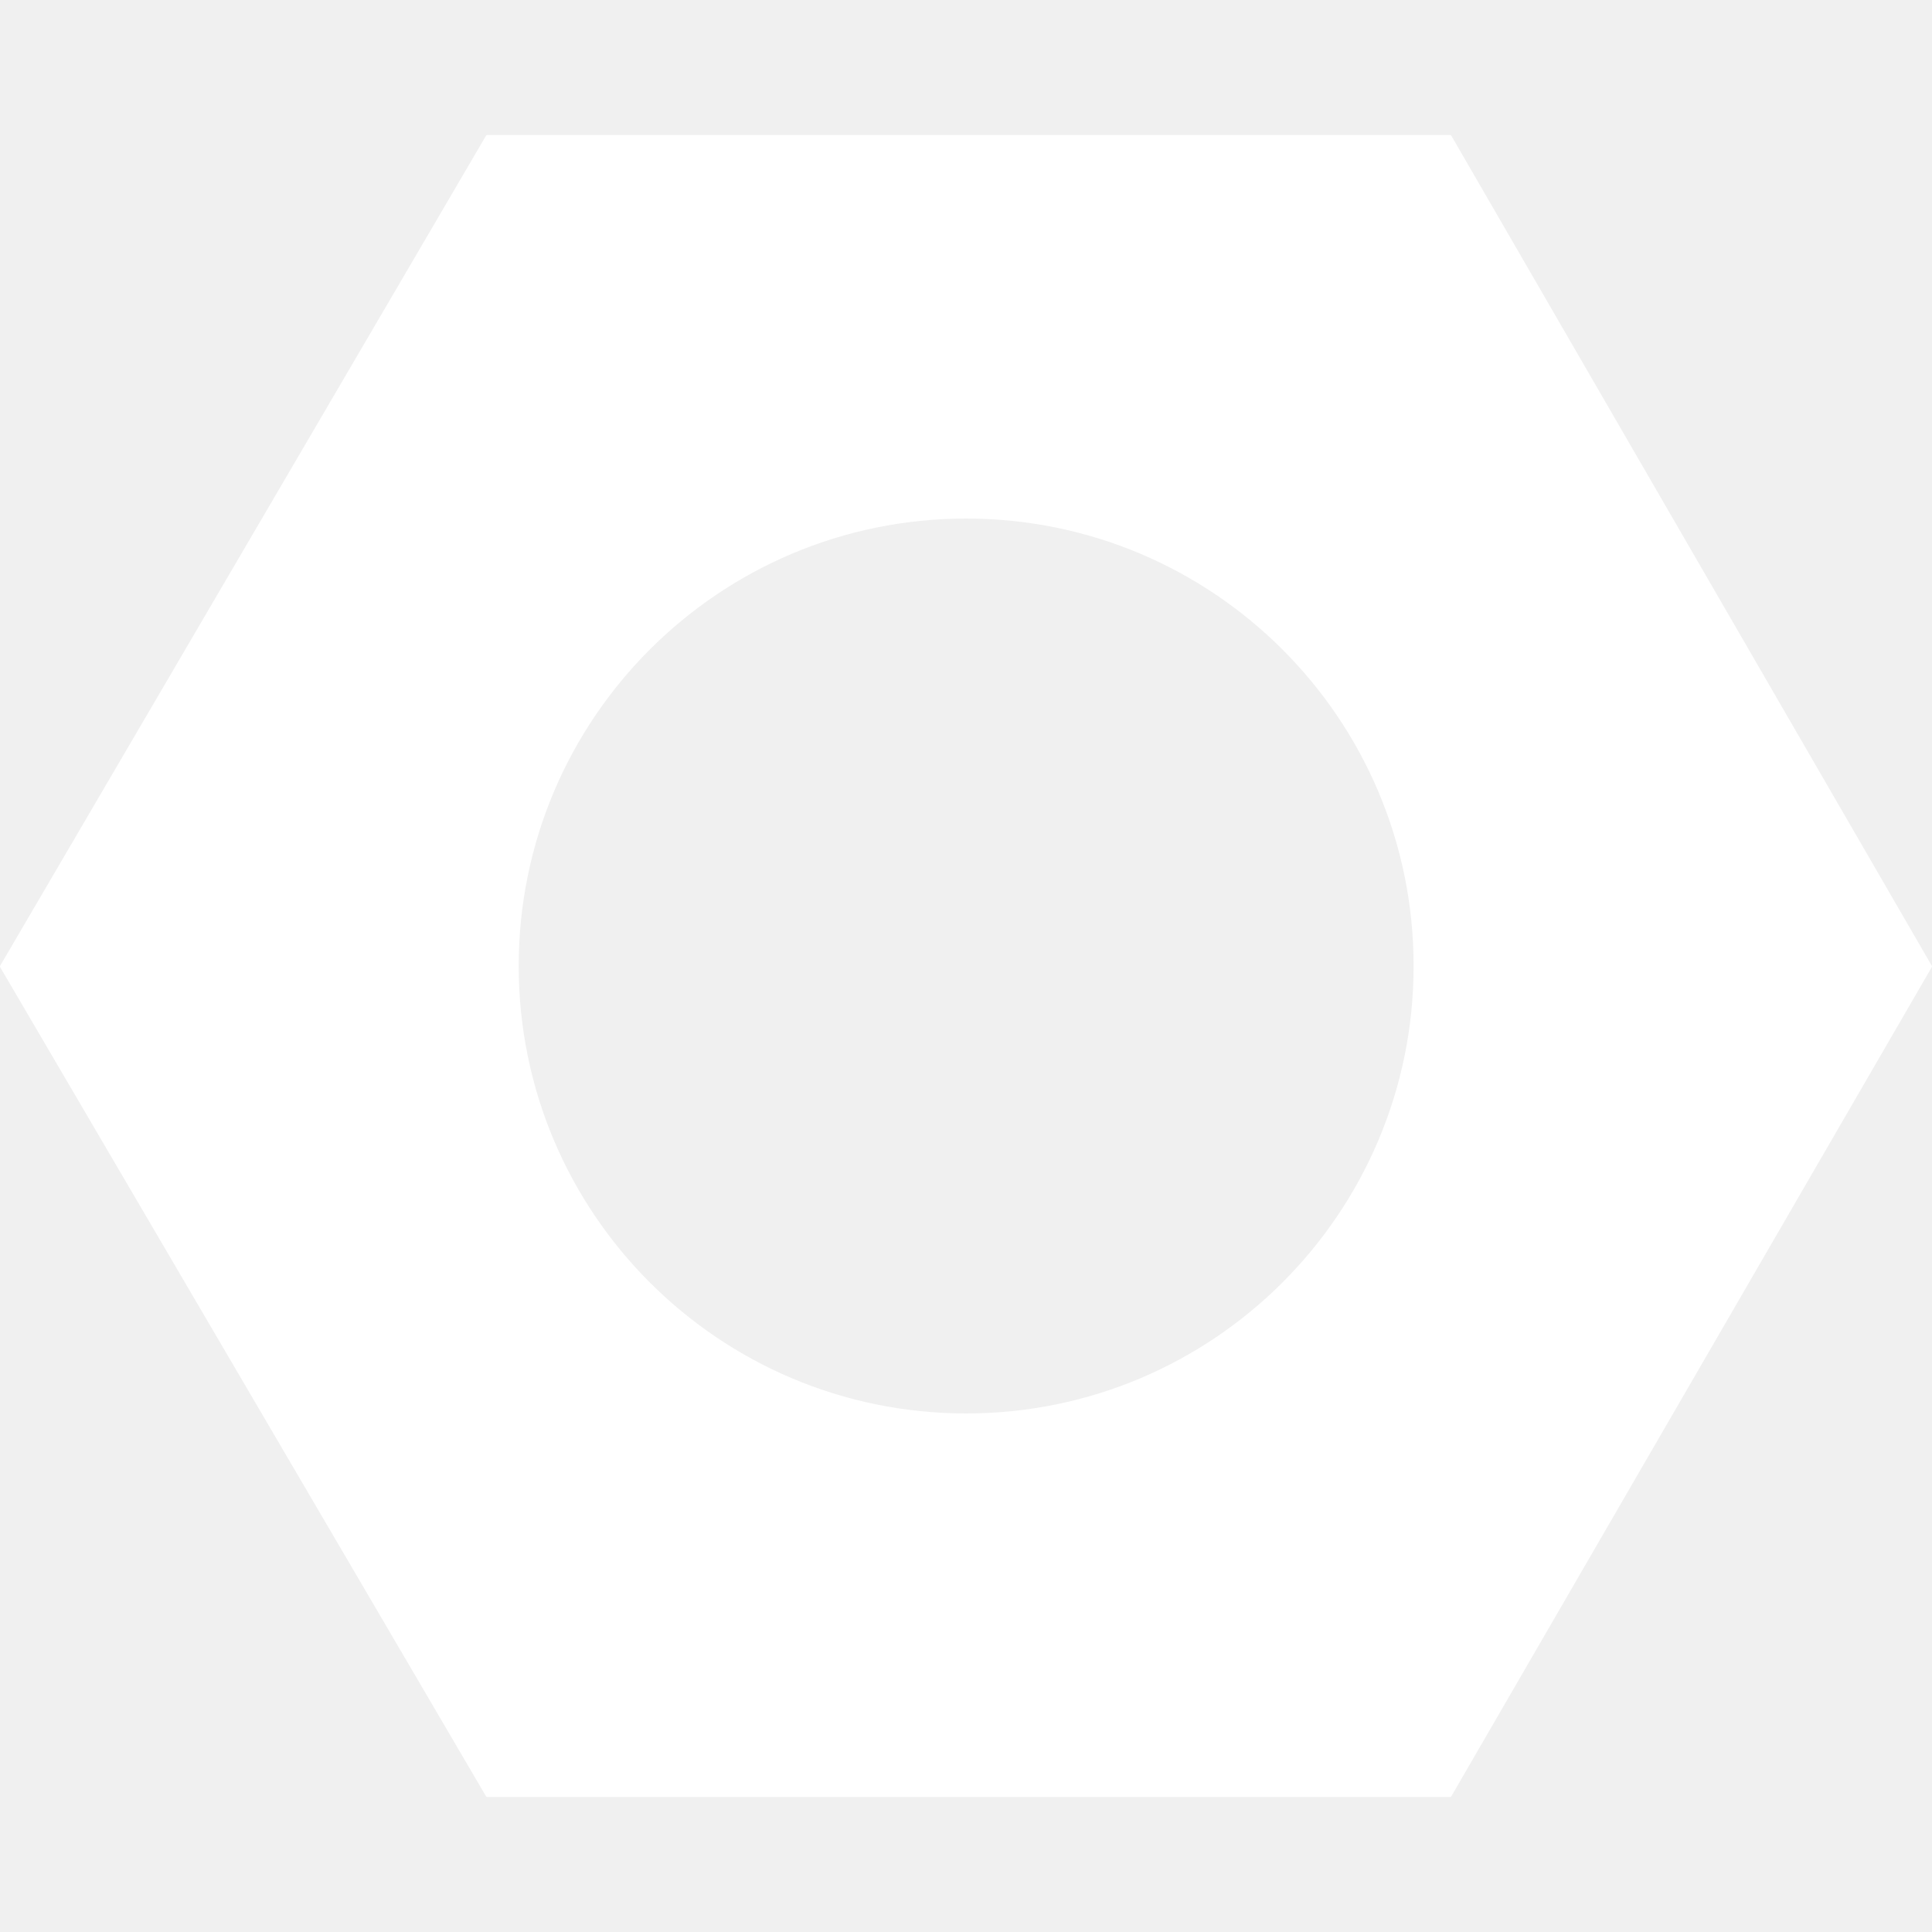
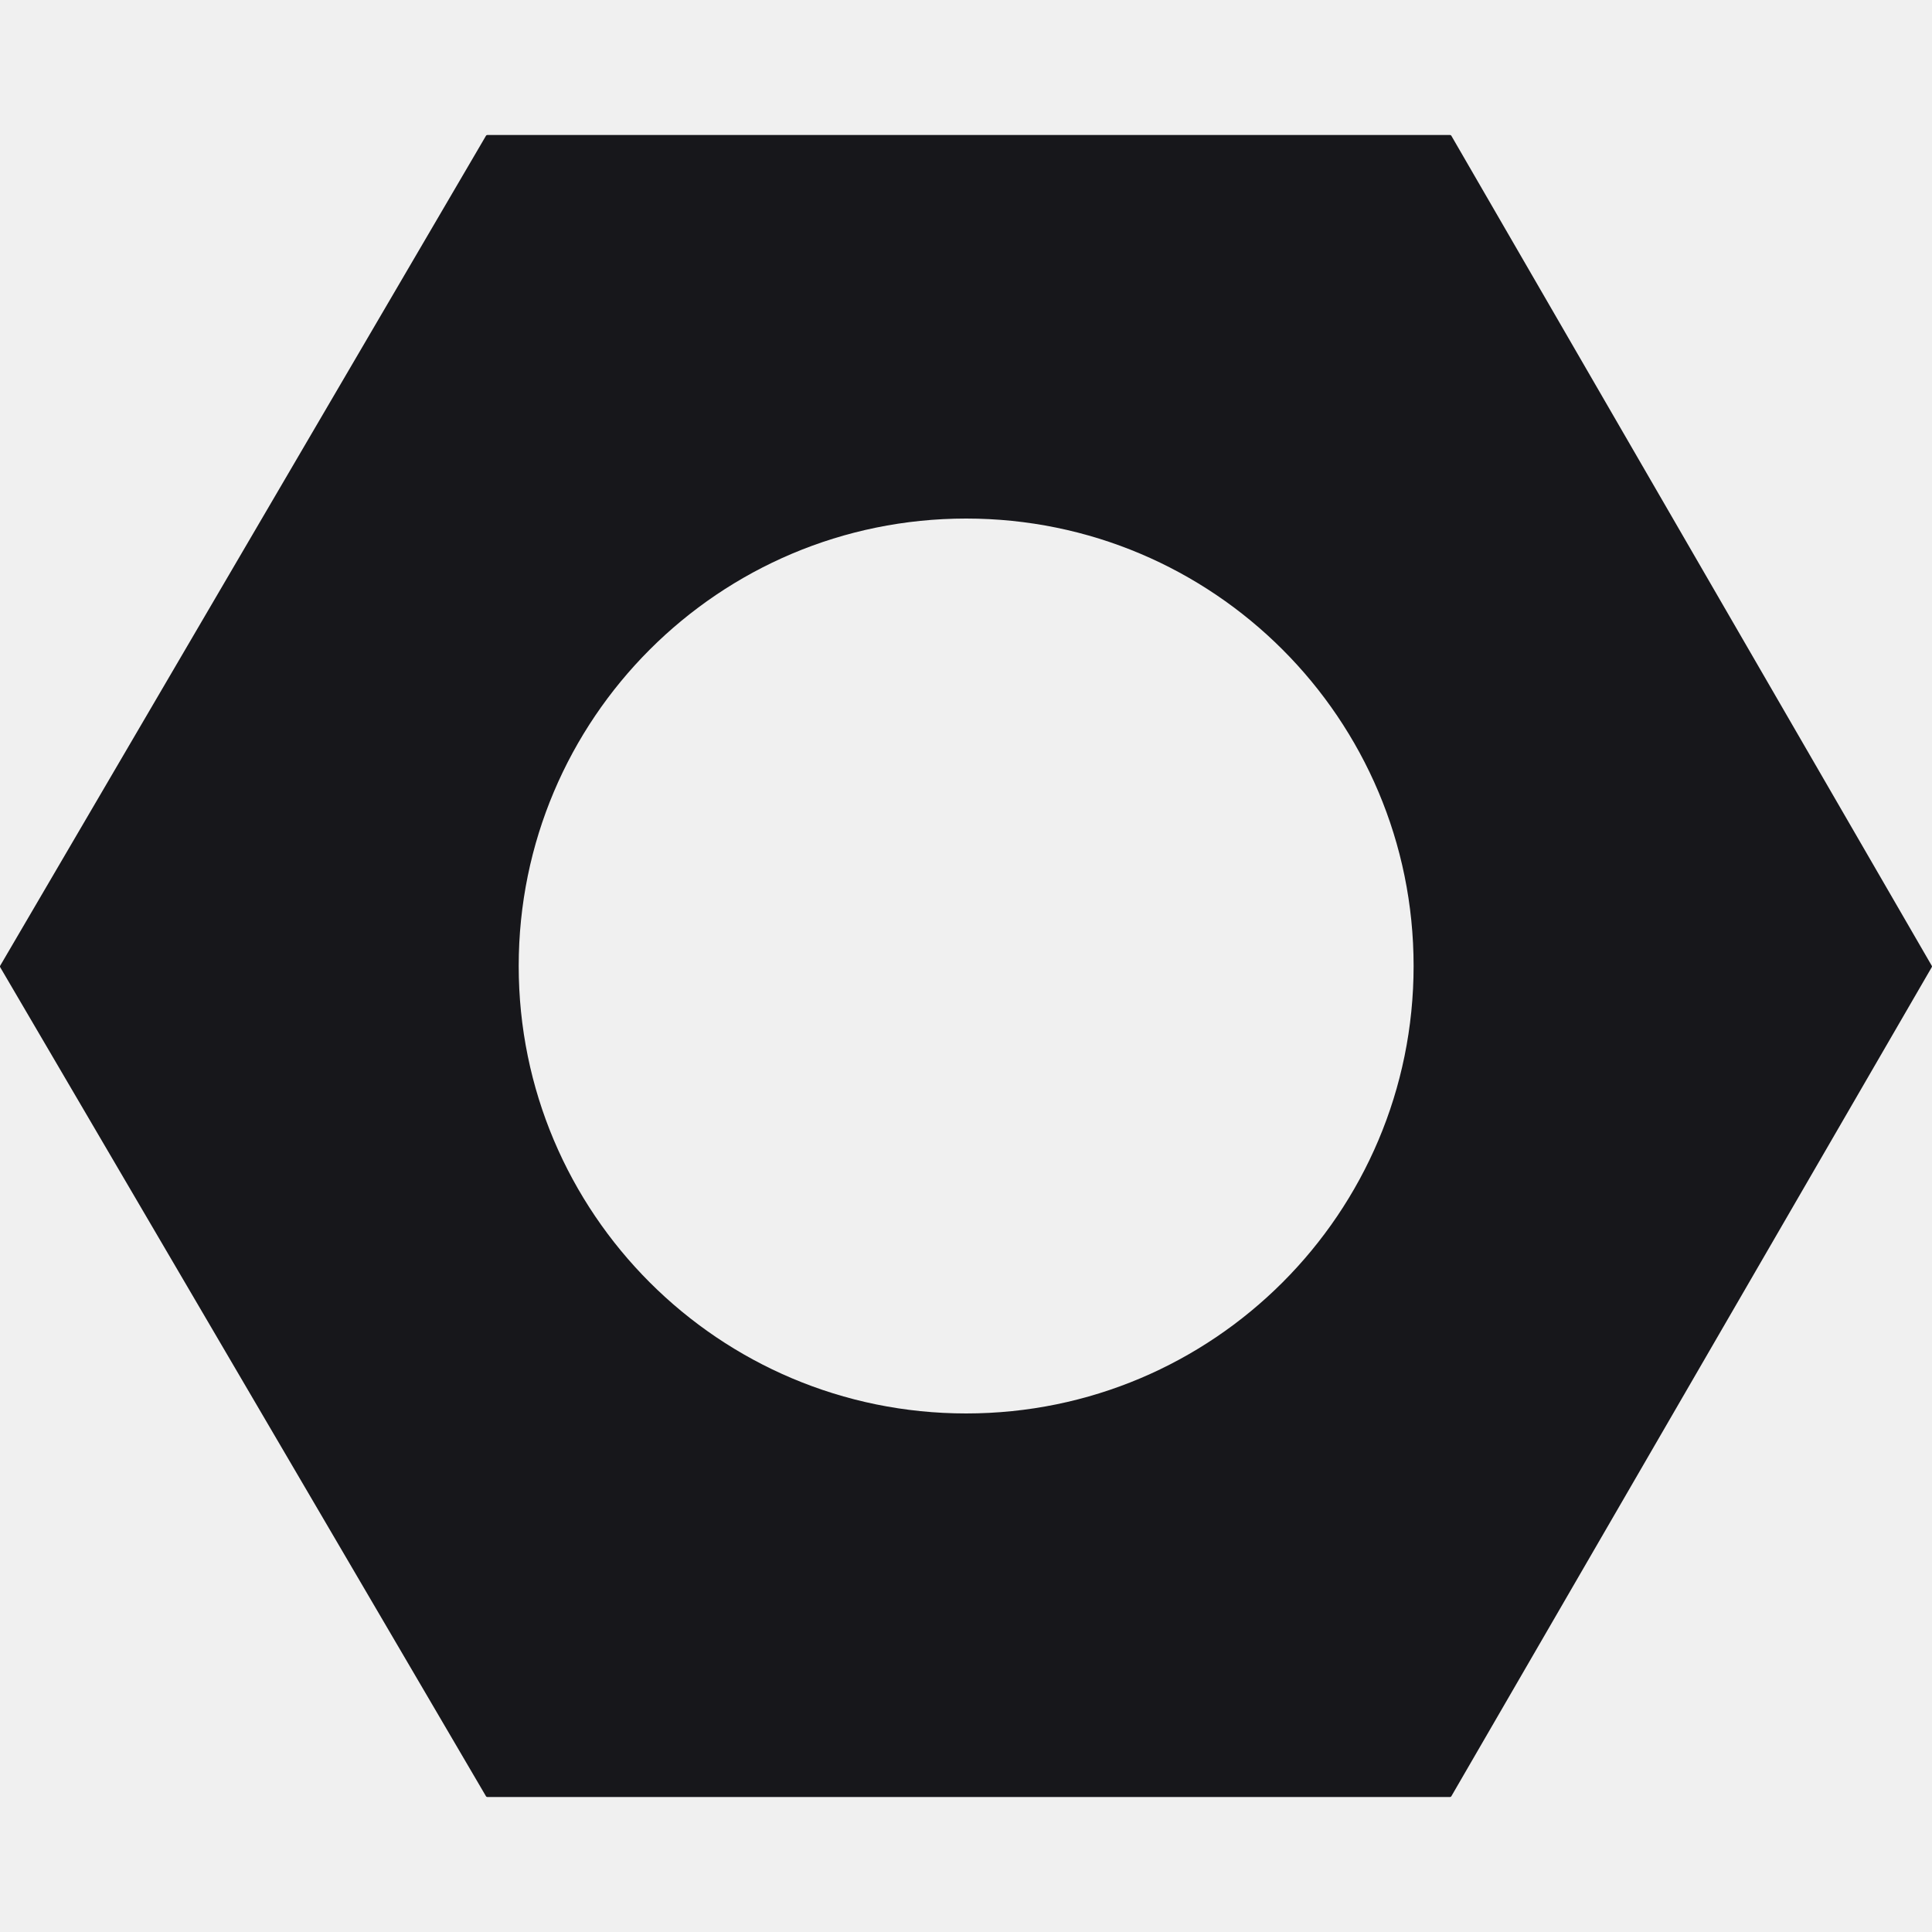
<svg xmlns="http://www.w3.org/2000/svg" width="25" height="25" viewBox="0 0 25 25" fill="none">
-   <path fill-rule="evenodd" clip-rule="evenodd" d="M0.002 12.515C-0.001 12.51 -0.001 12.503 0.002 12.497L6.289 1.756C6.292 1.751 6.298 1.747 6.305 1.747H18.764C18.771 1.747 18.777 1.751 18.78 1.756L24.997 12.497C25.001 12.503 25.001 12.509 24.997 12.515L18.78 23.244C18.777 23.249 18.771 23.253 18.764 23.253H6.305C6.298 23.253 6.292 23.249 6.289 23.244L0.002 12.515ZM18.292 12.5C18.292 15.698 15.7 18.29 12.502 18.29C9.304 18.29 6.712 15.698 6.712 12.5C6.712 9.302 9.304 6.71 12.502 6.71C15.7 6.71 18.292 9.302 18.292 12.5Z" fill="#fff" />
+   <path fill-rule="evenodd" clip-rule="evenodd" d="M0.002 12.515C-0.001 12.51 -0.001 12.503 0.002 12.497L6.289 1.756C6.292 1.751 6.298 1.747 6.305 1.747H18.764C18.771 1.747 18.777 1.751 18.78 1.756L24.997 12.497C25.001 12.503 25.001 12.509 24.997 12.515L18.78 23.244C18.777 23.249 18.771 23.253 18.764 23.253H6.305C6.298 23.253 6.292 23.249 6.289 23.244L0.002 12.515ZM18.292 12.5C18.292 15.698 15.7 18.29 12.502 18.29C9.304 18.29 6.712 15.698 6.712 12.5C6.712 9.302 9.304 6.71 12.502 6.71C15.7 6.71 18.292 9.302 18.292 12.5Z" fill="#17171B" />
</svg>
